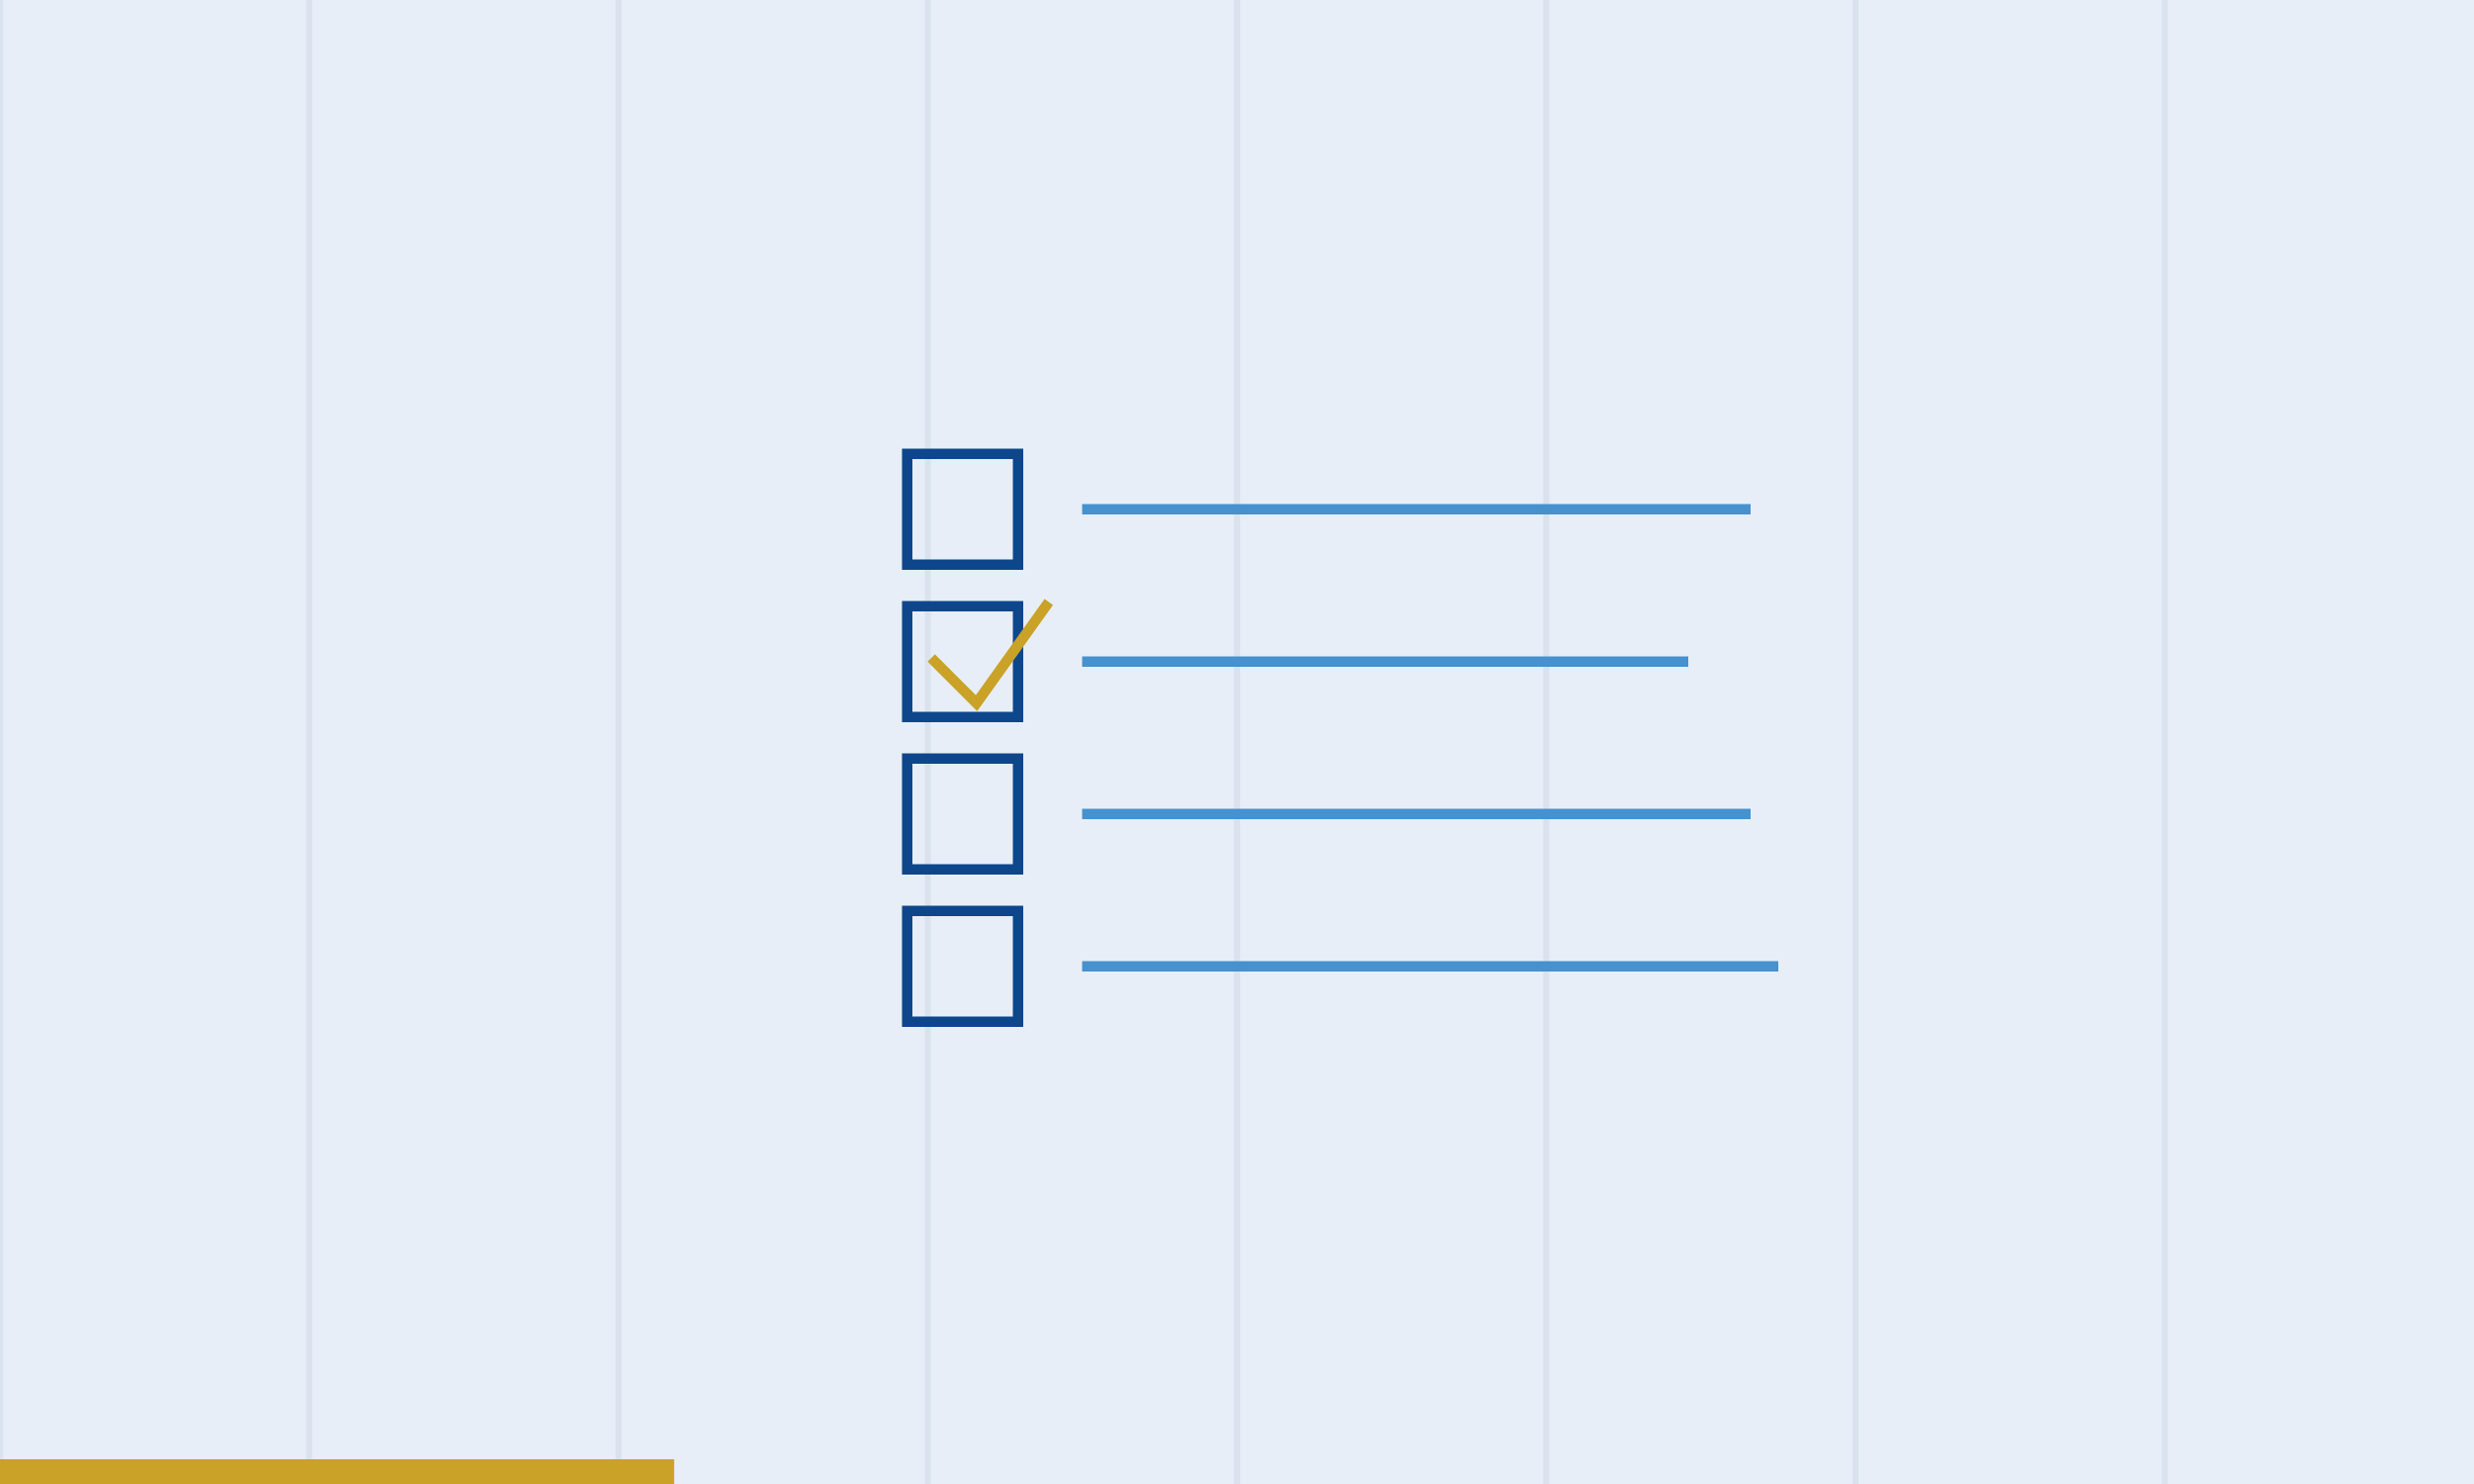
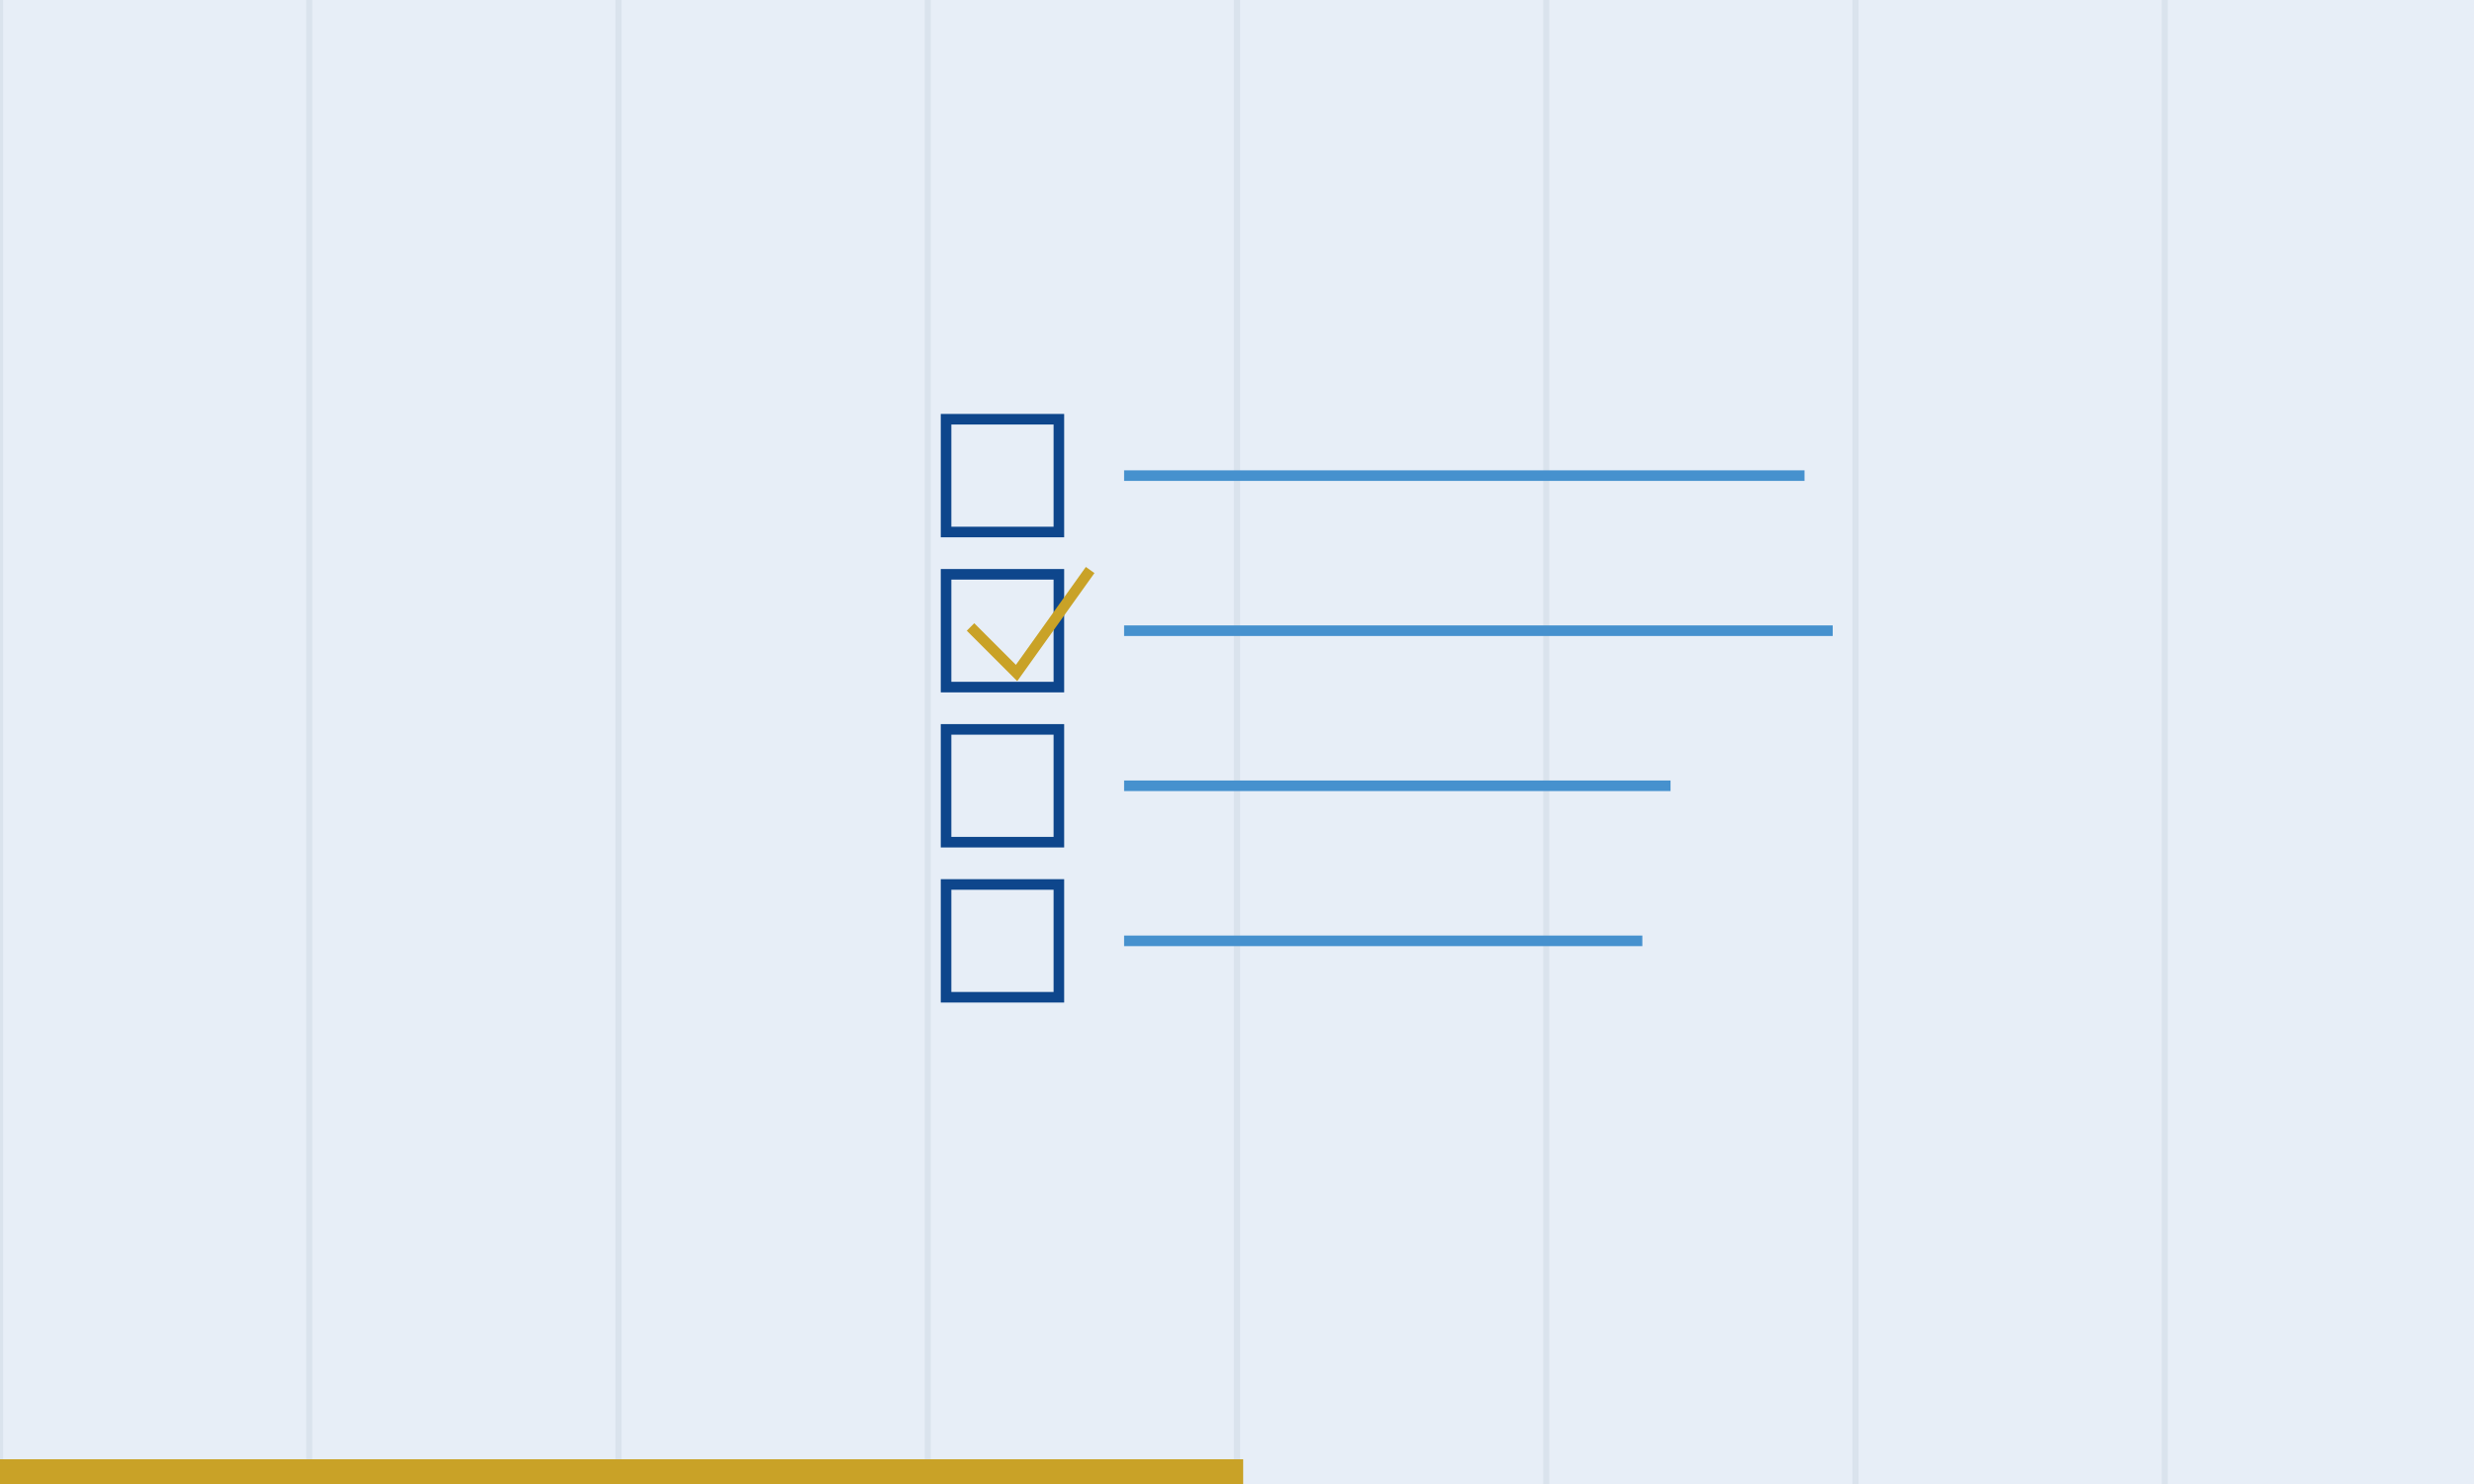
<svg xmlns="http://www.w3.org/2000/svg" viewBox="0 0 400 240" width="400" height="240" role="img" aria-hidden="true">
  <rect width="400" height="240" fill="#e7eef7" />
  <line x1="0" y1="0" x2="0" y2="240" stroke="#14315b" stroke-width="1" opacity=".06" />
  <line x1="50" y1="0" x2="50" y2="240" stroke="#14315b" stroke-width="1" opacity=".06" />
  <line x1="100" y1="0" x2="100" y2="240" stroke="#14315b" stroke-width="1" opacity=".06" />
  <line x1="150" y1="0" x2="150" y2="240" stroke="#14315b" stroke-width="1" opacity=".06" />
  <line x1="200" y1="0" x2="200" y2="240" stroke="#14315b" stroke-width="1" opacity=".06" />
  <line x1="250" y1="0" x2="250" y2="240" stroke="#14315b" stroke-width="1" opacity=".06" />
  <line x1="300" y1="0" x2="300" y2="240" stroke="#14315b" stroke-width="1" opacity=".06" />
  <line x1="350" y1="0" x2="350" y2="240" stroke="#14315b" stroke-width="1" opacity=".06" />
-   <g transform="translate(131 51) scale(1.12)">
+   <g transform="translate(137 45) scale(1.14 1.14)">
    <rect x="14" y="20" width="16" height="16" fill="none" stroke="#0E468C" stroke-width="1.5" />
    <line x1="40" y1="28" x2="135" y2="28" stroke="#4691CE" stroke-width="1.5" stroke-linecap="square" />
    <rect x="14" y="42" width="16" height="16" fill="none" stroke="#0E468C" stroke-width="1.5" />
-     <line x1="40" y1="50" x2="126" y2="50" stroke="#4691CE" stroke-width="1.5" stroke-linecap="square" />
+     <line x1="40" y1="50" x2="139" y2="50" stroke="#4691CE" stroke-width="1.5" stroke-linecap="square" />
    <rect x="14" y="64" width="16" height="16" fill="none" stroke="#0E468C" stroke-width="1.5" />
-     <line x1="40" y1="72" x2="135" y2="72" stroke="#4691CE" stroke-width="1.5" stroke-linecap="square" />
+     <line x1="40" y1="72" x2="116" y2="72" stroke="#4691CE" stroke-width="1.5" stroke-linecap="square" />
    <rect x="14" y="86" width="16" height="16" fill="none" stroke="#0E468C" stroke-width="1.5" />
-     <line x1="40" y1="94" x2="139" y2="94" stroke="#4691CE" stroke-width="1.5" stroke-linecap="square" />
+     <line x1="40" y1="94" x2="112" y2="94" stroke="#4691CE" stroke-width="1.5" stroke-linecap="square" />
    <polyline points="18,50 24,56 34,42" fill="none" stroke="#C9A227" stroke-width="1.5" stroke-linecap="square" stroke-linejoin="miter" />
  </g>
-   <rect x="0" y="236" width="109" height="4" fill="#C9A227" />
+   <rect x="0" y="236" width="201" height="4" fill="#C9A227" />
</svg>
